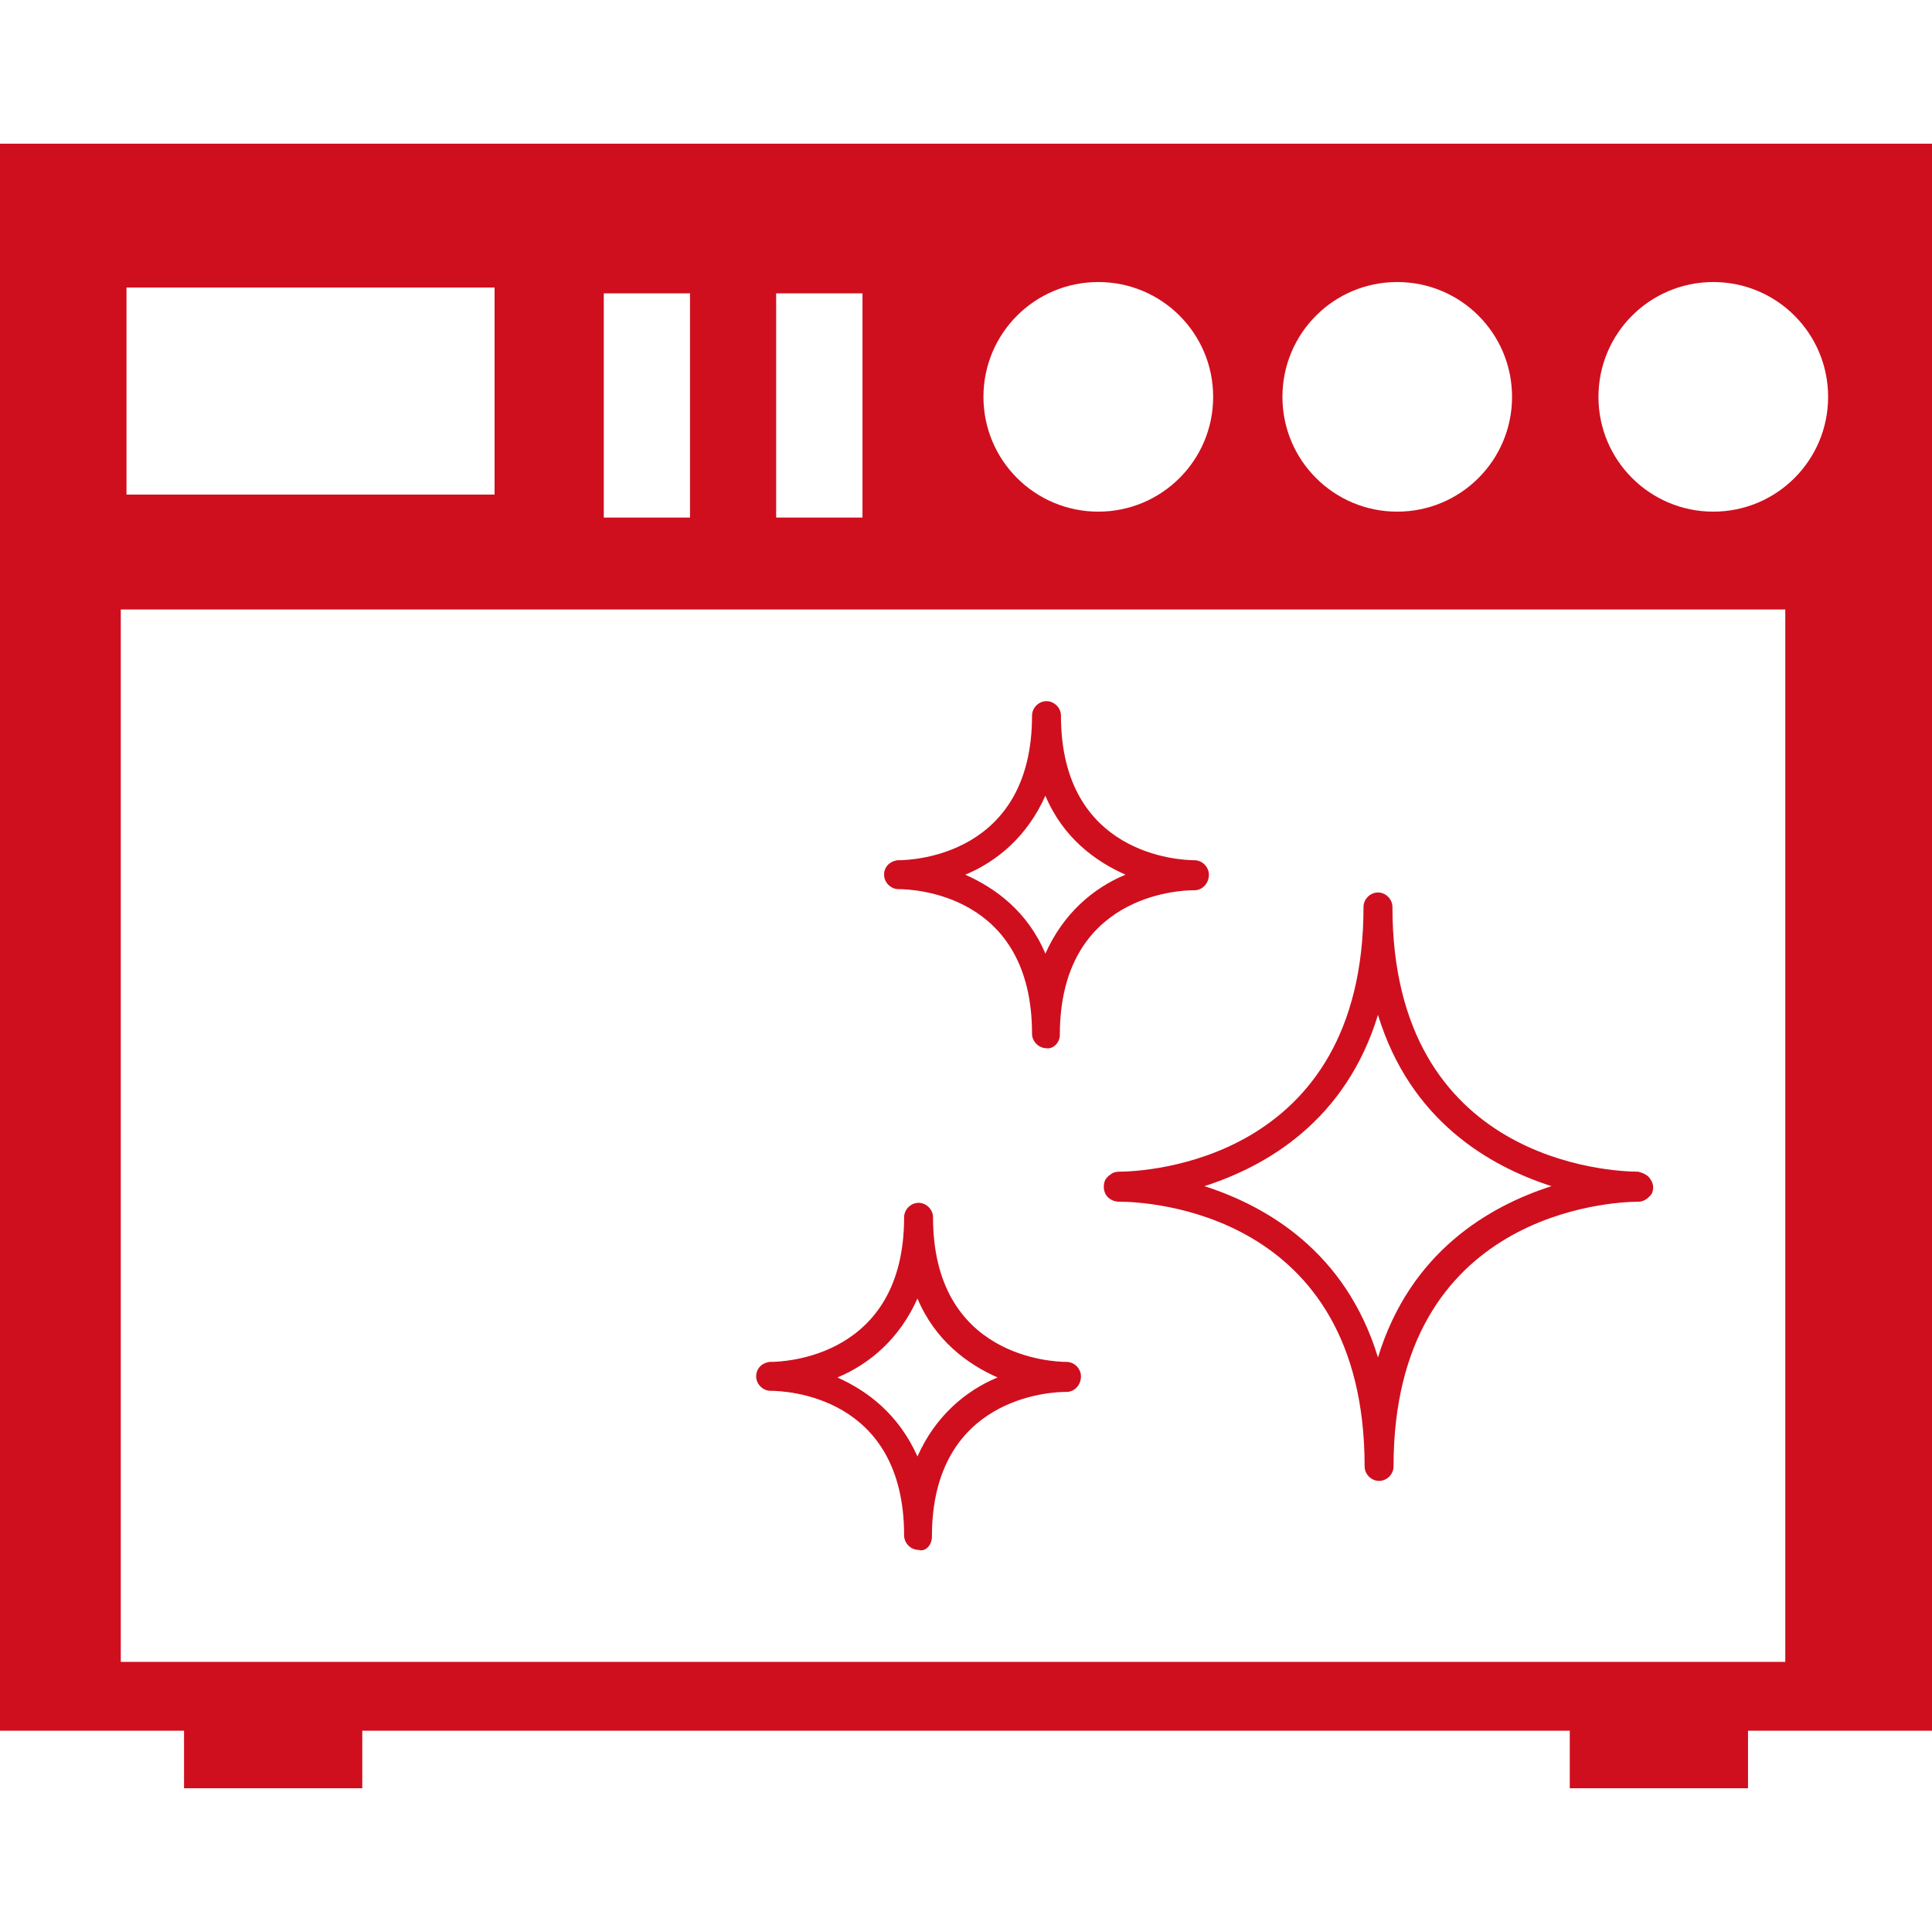
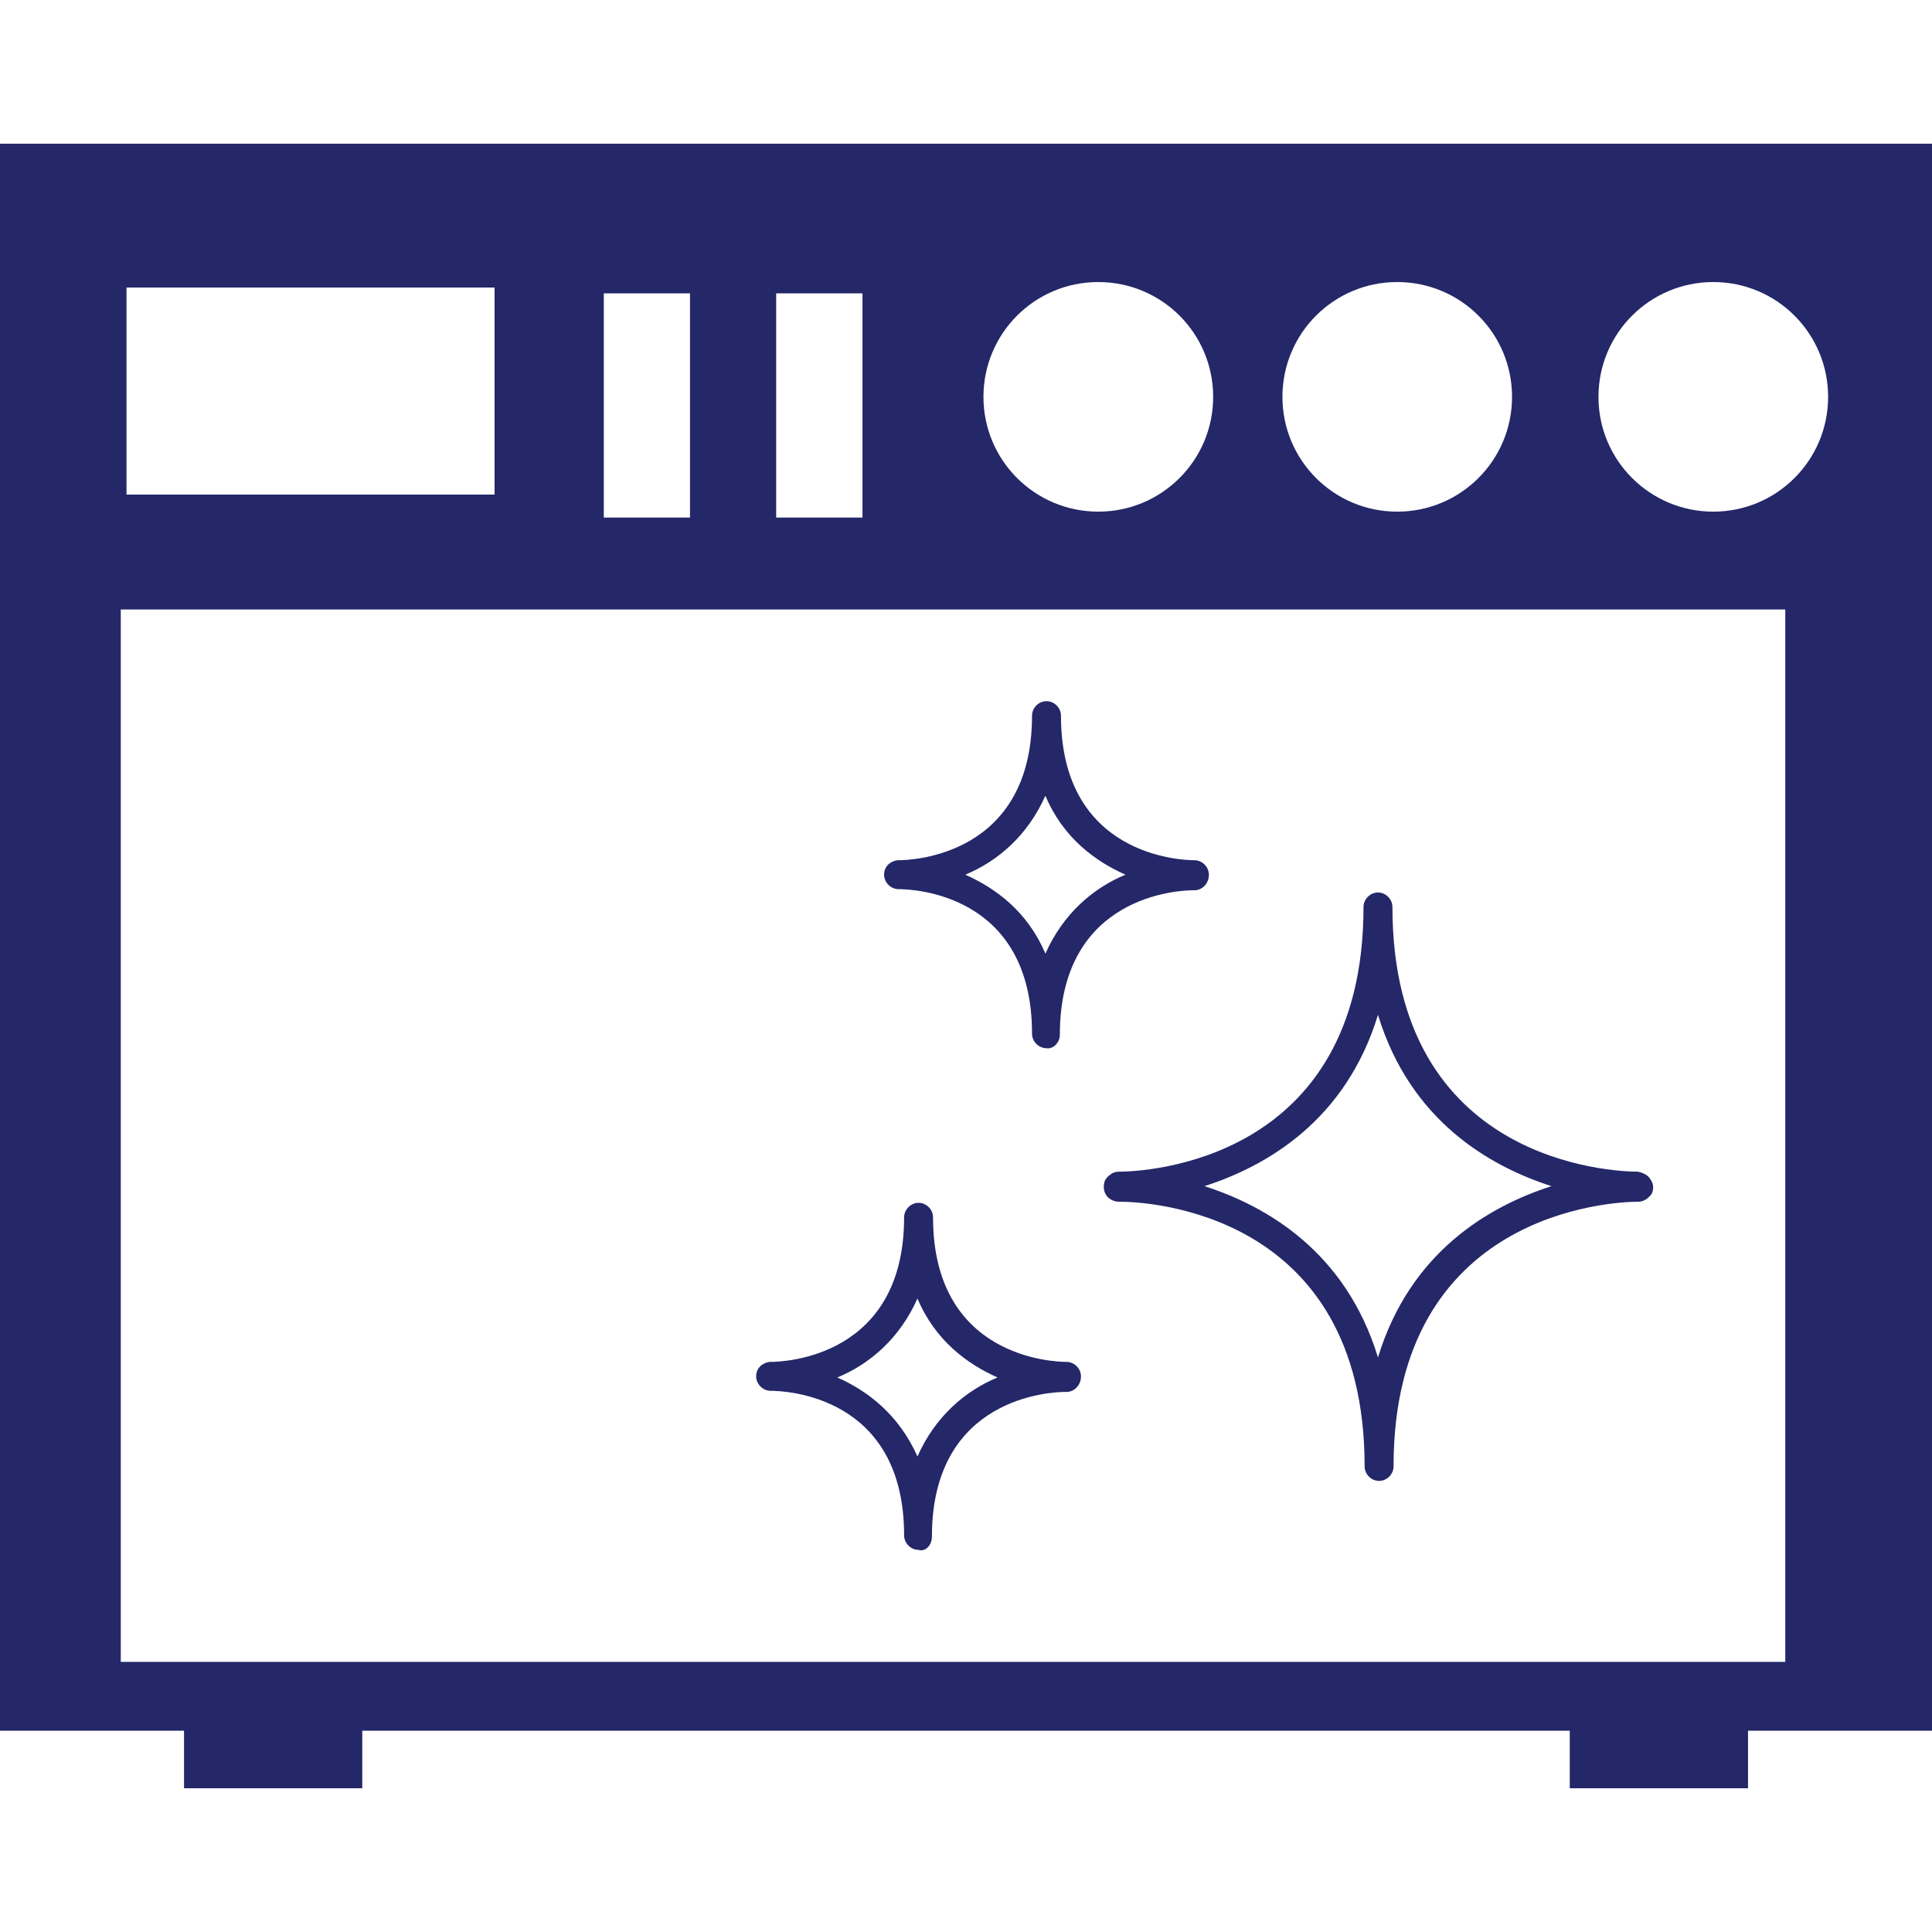
<svg xmlns="http://www.w3.org/2000/svg" version="1.1" id="Capa_1" x="0px" y="0px" width="700px" height="700px" viewBox="0 0 700 700" enable-background="new 0 0 700 700" xml:space="preserve">
  <g id="b184_oven">
-     <path fill="#CF0F1E" d="M0,52.062v574.999h66.678v20.86h64.584v-20.86h437.494v20.86h64.584v-20.86H700V52.062H0z M506.229,102.189   c23.024,0,41.613,18.572,41.613,41.614c0,22.971-18.589,41.578-41.613,41.578c-22.971,0-41.578-18.607-41.578-41.578   C464.65,120.761,483.258,102.189,506.229,102.189z M397.938,102.189c22.988,0,41.613,18.572,41.613,41.614   c0,22.971-18.625,41.578-41.613,41.578c-23.007,0-41.614-18.607-41.614-41.578C356.323,120.761,374.931,102.189,397.938,102.189z    M281.22,106.287h31.273v81.24H281.22V106.287z M218.765,106.287h31.237v81.24h-31.237V106.287z M45.835,104.176H179.19v75.032   H45.835V104.176z M646.839,602.121H43.76V220.822h603.079V602.121z M620.764,185.381c-22.971,0-41.613-18.607-41.613-41.578   c0-23.042,18.643-41.614,41.613-41.614s41.596,18.572,41.596,41.614C662.359,166.774,643.734,185.381,620.764,185.381z" />
+     <path fill="#242768" d="M0,52.062v575h66.678v20.859h64.584v-20.859h437.494v20.859h64.584v-20.859H700v-575H0z M506.229,102.189   c23.024,0,41.613,18.572,41.613,41.614c0,22.971-18.589,41.578-41.613,41.578c-22.971,0-41.577-18.607-41.577-41.578   C464.65,120.761,483.258,102.189,506.229,102.189z M397.938,102.189c22.988,0,41.613,18.572,41.613,41.614   c0,22.971-18.625,41.578-41.613,41.578c-23.007,0-41.613-18.607-41.613-41.578C356.323,120.761,374.931,102.189,397.938,102.189z    M281.22,106.287h31.273v81.24H281.22V106.287z M218.765,106.287h31.237v81.24h-31.237V106.287z M45.835,104.176H179.19v75.032   H45.835V104.176z M646.839,602.121H43.76V220.822h603.079V602.121z M620.764,185.381c-22.971,0-41.612-18.607-41.612-41.578   c0-23.042,18.643-41.614,41.612-41.614c22.971,0,41.597,18.572,41.597,41.614C662.359,166.774,643.734,185.381,620.764,185.381z" />
  </g>
  <g>
    <g>
      <g>
-         <path fill="#CF0F1E" d="M598.007,427.345c-0.806-1.612-2.821-2.418-4.434-2.82c-9.269,0-89.068-3.225-89.068-95.921     c0-2.822-2.419-5.24-5.239-5.24c-2.821,0-5.24,2.418-5.24,5.24c0,92.696-79.799,95.921-88.665,95.921     c-1.21,0-2.419,0.402-3.225,1.208c-0.807,0.404-1.209,1.21-1.612,1.612c-0.807,1.612-0.807,3.628,0,5.24     c0.806,1.611,2.821,2.82,4.837,2.82c0,0,0,0,0.402,0c9.27,0,88.666,3.225,88.666,95.921c0,2.821,2.419,5.239,5.239,5.239     c2.821,0,5.239-2.418,5.239-5.239c0-92.293,79.397-95.921,88.666-95.921c2.016,0,3.628-1.209,4.837-2.82     C599.216,430.973,599.216,428.957,598.007,427.345z M499.266,491.829c-11.688-38.287-40.304-54.812-62.873-62.065     c22.569-7.255,51.185-23.779,62.873-62.066c11.688,38.287,40.302,54.812,62.872,62.066     C539.567,437.018,510.953,453.542,499.266,491.829z" />
-         <path fill="#CF0F1E" d="M432.766,322.558c2.821,0,5.239-2.418,5.239-5.643c0-2.821-2.418-5.238-5.239-5.238     c-4.836,0-48.363-1.612-48.363-52.395c0-2.821-2.418-5.239-5.239-5.239s-5.239,2.418-5.239,5.239     c0,50.782-43.527,52.395-48.364,52.395c-0.403,0-0.403,0-0.403,0c-2.821,0.402-4.836,2.417-4.836,5.238s2.418,5.239,5.239,5.239     c5.239,0,48.364,1.612,48.364,52.395c0,2.82,2.418,5.238,5.239,5.238c2.418,0.404,4.836-2.015,4.836-4.836     c0-50.781,43.527-52.394,48.364-52.394H432.766L432.766,322.558z M378.76,345.53c-6.448-15.315-18.137-23.778-29.018-28.615     c11.688-4.836,22.569-14.105,29.018-28.614c6.449,15.314,18.137,23.778,29.019,28.614     C396.09,321.752,385.209,331.021,378.76,345.53z" />
-         <path fill="#CF0F1E" d="M386.418,493.441c-4.837,0-48.363-1.612-48.363-52.394c0-2.821-2.419-5.239-5.24-5.239     s-5.239,2.418-5.239,5.239c0,50.781-43.527,52.394-48.363,52.394c-0.403,0-0.403,0-0.403,0c-2.821,0.403-4.836,2.418-4.836,5.239     s2.418,5.239,5.239,5.239c5.239,0,48.363,1.612,48.363,52.394c0,2.821,2.418,5.24,5.239,5.24     c2.418,0.806,4.837-1.612,4.837-4.837c0-50.781,43.526-52.394,48.362-52.394h0.404c2.82,0,5.238-2.418,5.238-5.643     C391.656,495.859,389.238,493.441,386.418,493.441z M332.412,527.699c-6.852-15.315-18.137-23.779-29.019-28.615     c11.688-4.837,22.57-14.105,29.019-28.615c6.448,15.315,18.136,23.778,29.018,28.615     C349.742,503.92,338.86,513.19,332.412,527.699z" />
+         <path fill="#242768" d="M598.007,427.345c-0.806-1.611-2.821-2.418-4.434-2.819c-9.27,0-89.068-3.226-89.068-95.921     c0-2.822-2.419-5.24-5.239-5.24s-5.239,2.418-5.239,5.24c0,92.696-79.8,95.921-88.665,95.921c-1.21,0-2.419,0.401-3.226,1.208     c-0.807,0.403-1.209,1.21-1.611,1.611c-0.808,1.612-0.808,3.628,0,5.24c0.806,1.611,2.82,2.82,4.837,2.82c0,0,0,0,0.401,0     c9.271,0,88.666,3.225,88.666,95.921c0,2.821,2.419,5.239,5.239,5.239c2.821,0,5.239-2.418,5.239-5.239     c0-92.293,79.396-95.921,88.666-95.921c2.016,0,3.628-1.209,4.837-2.82C599.216,430.973,599.216,428.957,598.007,427.345z      M499.266,491.829c-11.688-38.287-40.304-54.813-62.873-62.065c22.569-7.255,51.186-23.779,62.873-62.065     c11.688,38.286,40.303,54.812,62.872,62.065C539.567,437.018,510.953,453.542,499.266,491.829z" />
+         <path fill="#242768" d="M432.766,322.558c2.821,0,5.239-2.418,5.239-5.643c0-2.821-2.418-5.238-5.239-5.238     c-4.836,0-48.362-1.612-48.362-52.395c0-2.821-2.418-5.239-5.239-5.239s-5.239,2.418-5.239,5.239     c0,50.782-43.526,52.395-48.364,52.395c-0.402,0-0.402,0-0.402,0c-2.821,0.402-4.836,2.417-4.836,5.238     c0,2.821,2.418,5.239,5.238,5.239c5.239,0,48.364,1.612,48.364,52.395c0,2.82,2.418,5.238,5.239,5.238     c2.418,0.404,4.836-2.016,4.836-4.836c0-50.781,43.527-52.394,48.364-52.394L432.766,322.558L432.766,322.558z M378.76,345.53     c-6.447-15.315-18.137-23.778-29.018-28.615c11.688-4.836,22.568-14.105,29.018-28.614c6.449,15.314,18.138,23.778,29.02,28.614     C396.09,321.752,385.209,331.021,378.76,345.53z" />
+         <path fill="#242768" d="M386.418,493.441c-4.837,0-48.363-1.612-48.363-52.395c0-2.821-2.419-5.239-5.239-5.239     c-2.821,0-5.239,2.418-5.239,5.239c0,50.781-43.527,52.395-48.363,52.395c-0.403,0-0.403,0-0.403,0     c-2.821,0.402-4.836,2.418-4.836,5.238c0,2.821,2.418,5.239,5.239,5.239c5.239,0,48.363,1.612,48.363,52.395     c0,2.82,2.418,5.239,5.239,5.239c2.418,0.807,4.837-1.611,4.837-4.837c0-50.781,43.525-52.394,48.361-52.394h0.404     c2.82,0,5.238-2.418,5.238-5.644C391.656,495.859,389.238,493.441,386.418,493.441z M332.412,527.699     c-6.853-15.315-18.137-23.779-29.02-28.615c11.688-4.837,22.57-14.105,29.02-28.615c6.448,15.315,18.136,23.778,29.018,28.615     C349.742,503.92,338.86,513.19,332.412,527.699z" />
      </g>
    </g>
  </g>
  <g id="Capa_1_232_">
</g>
</svg>
